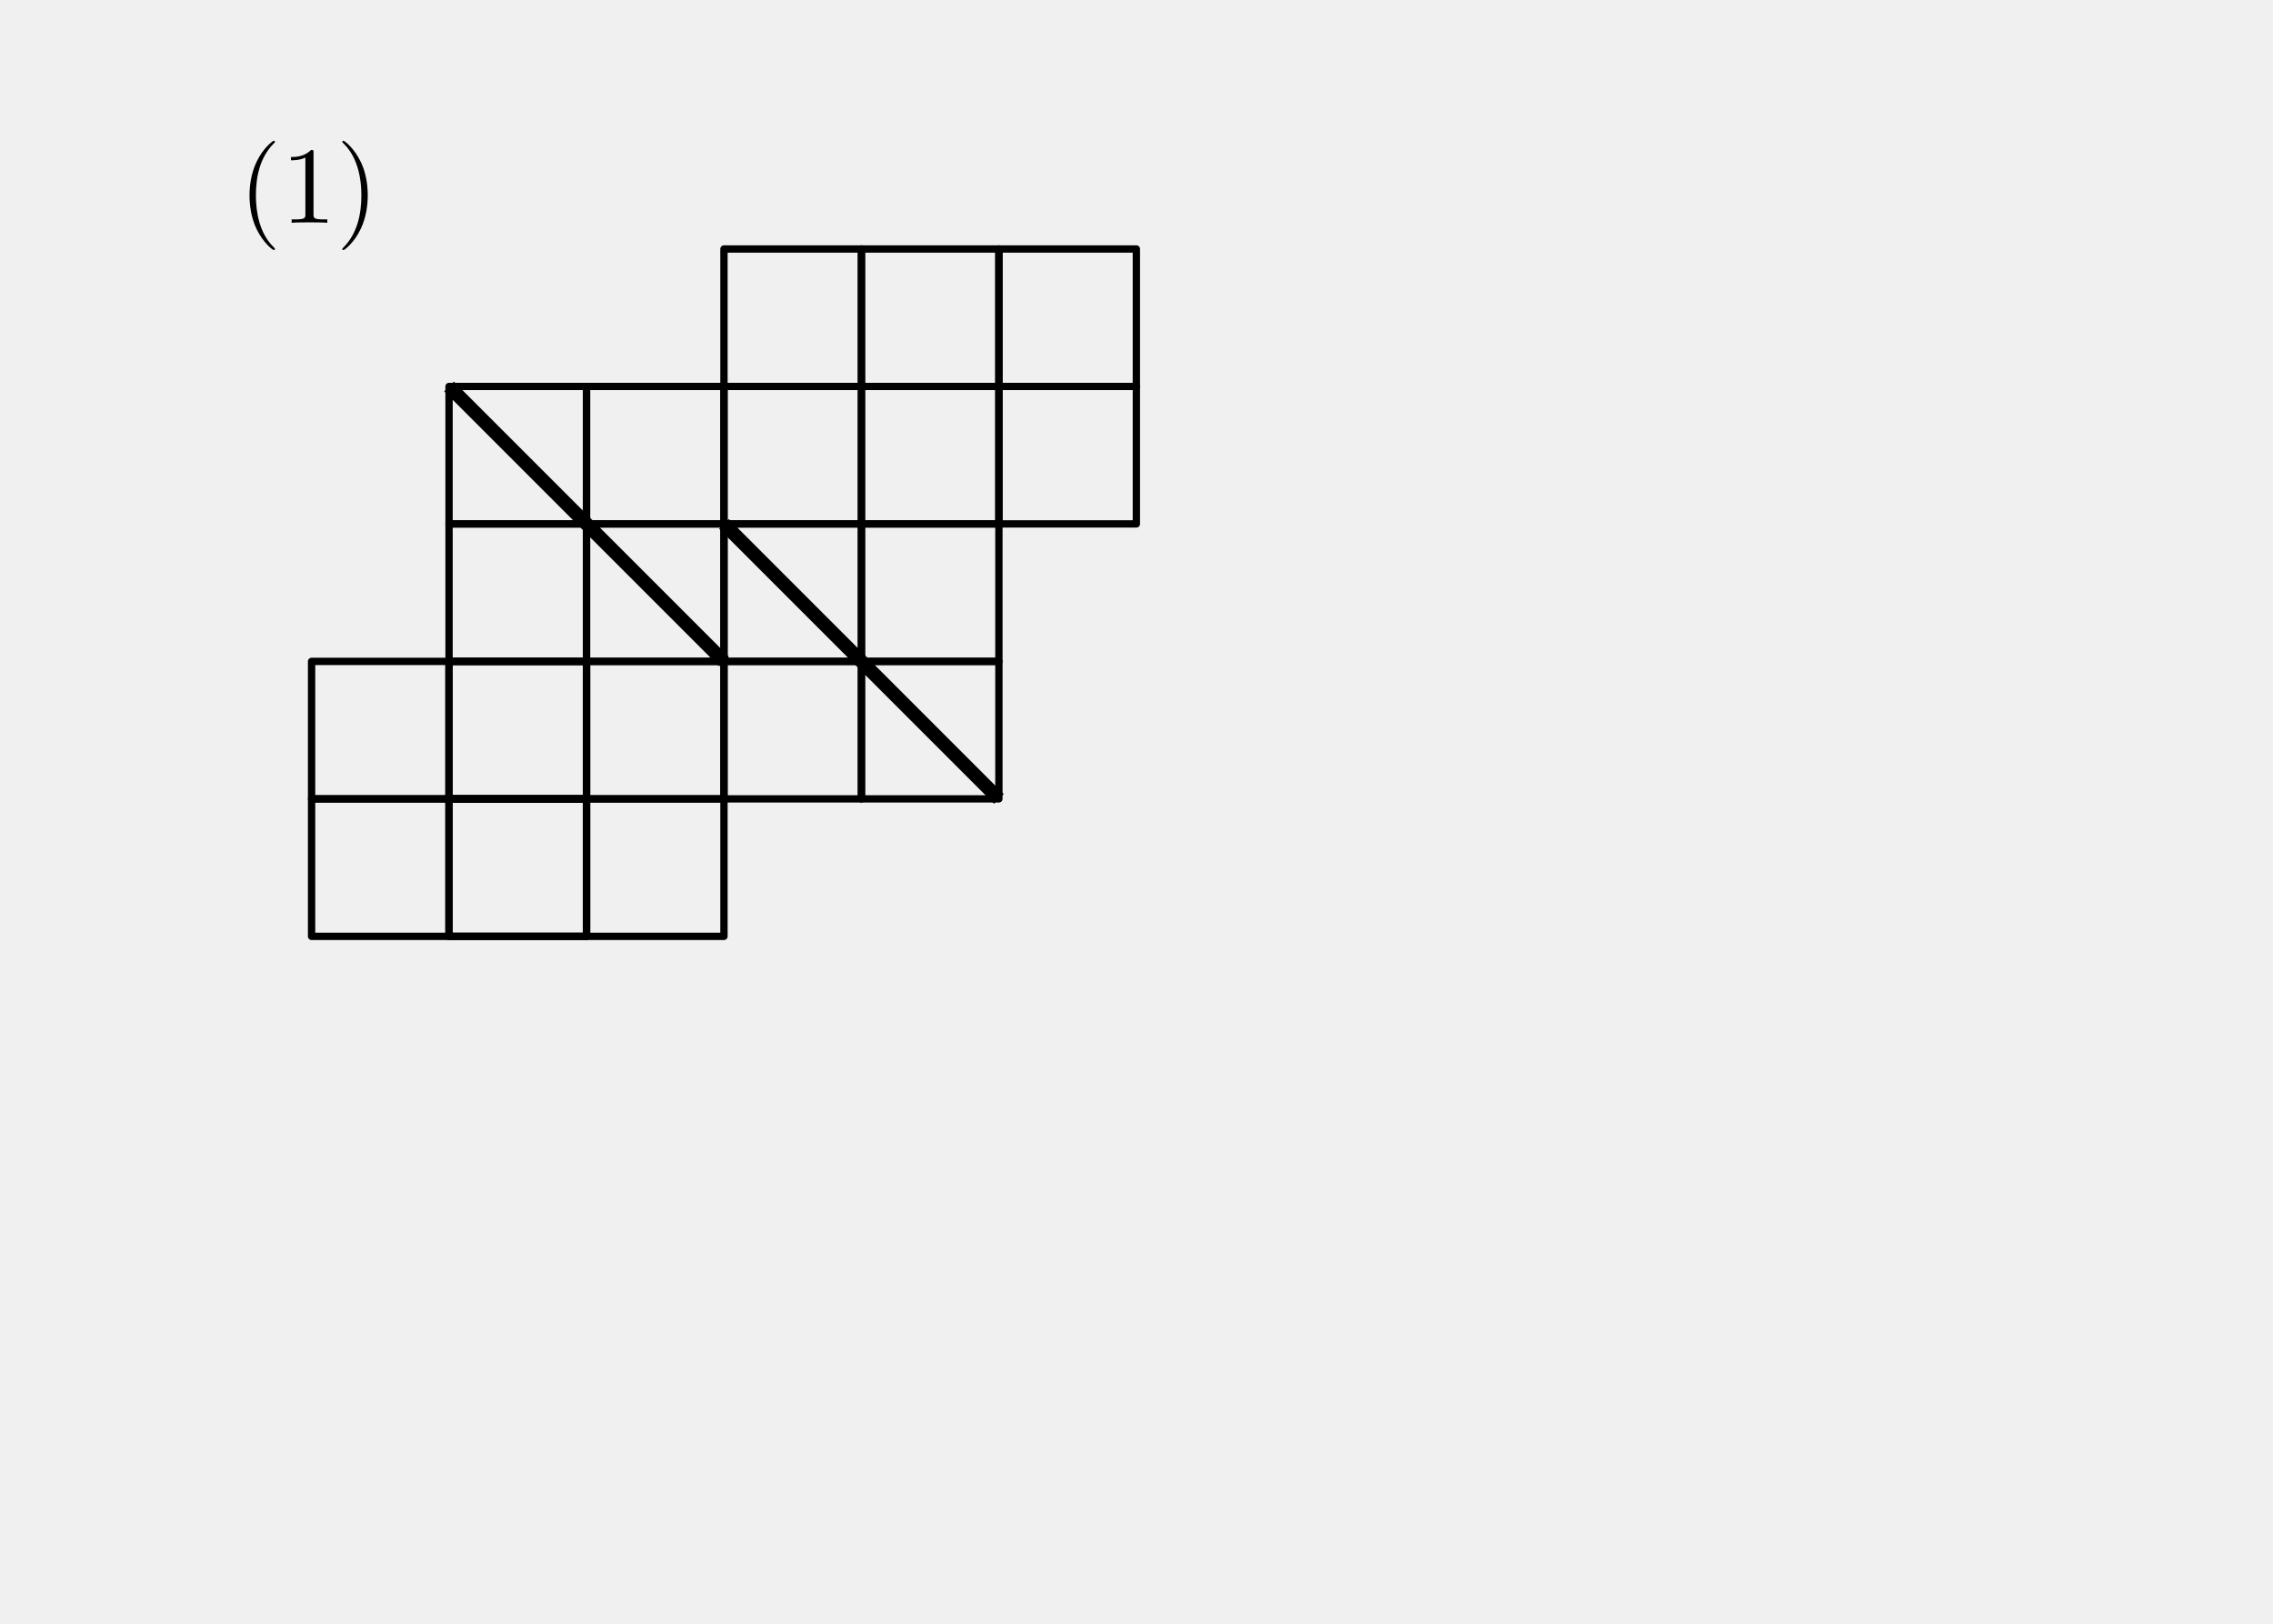
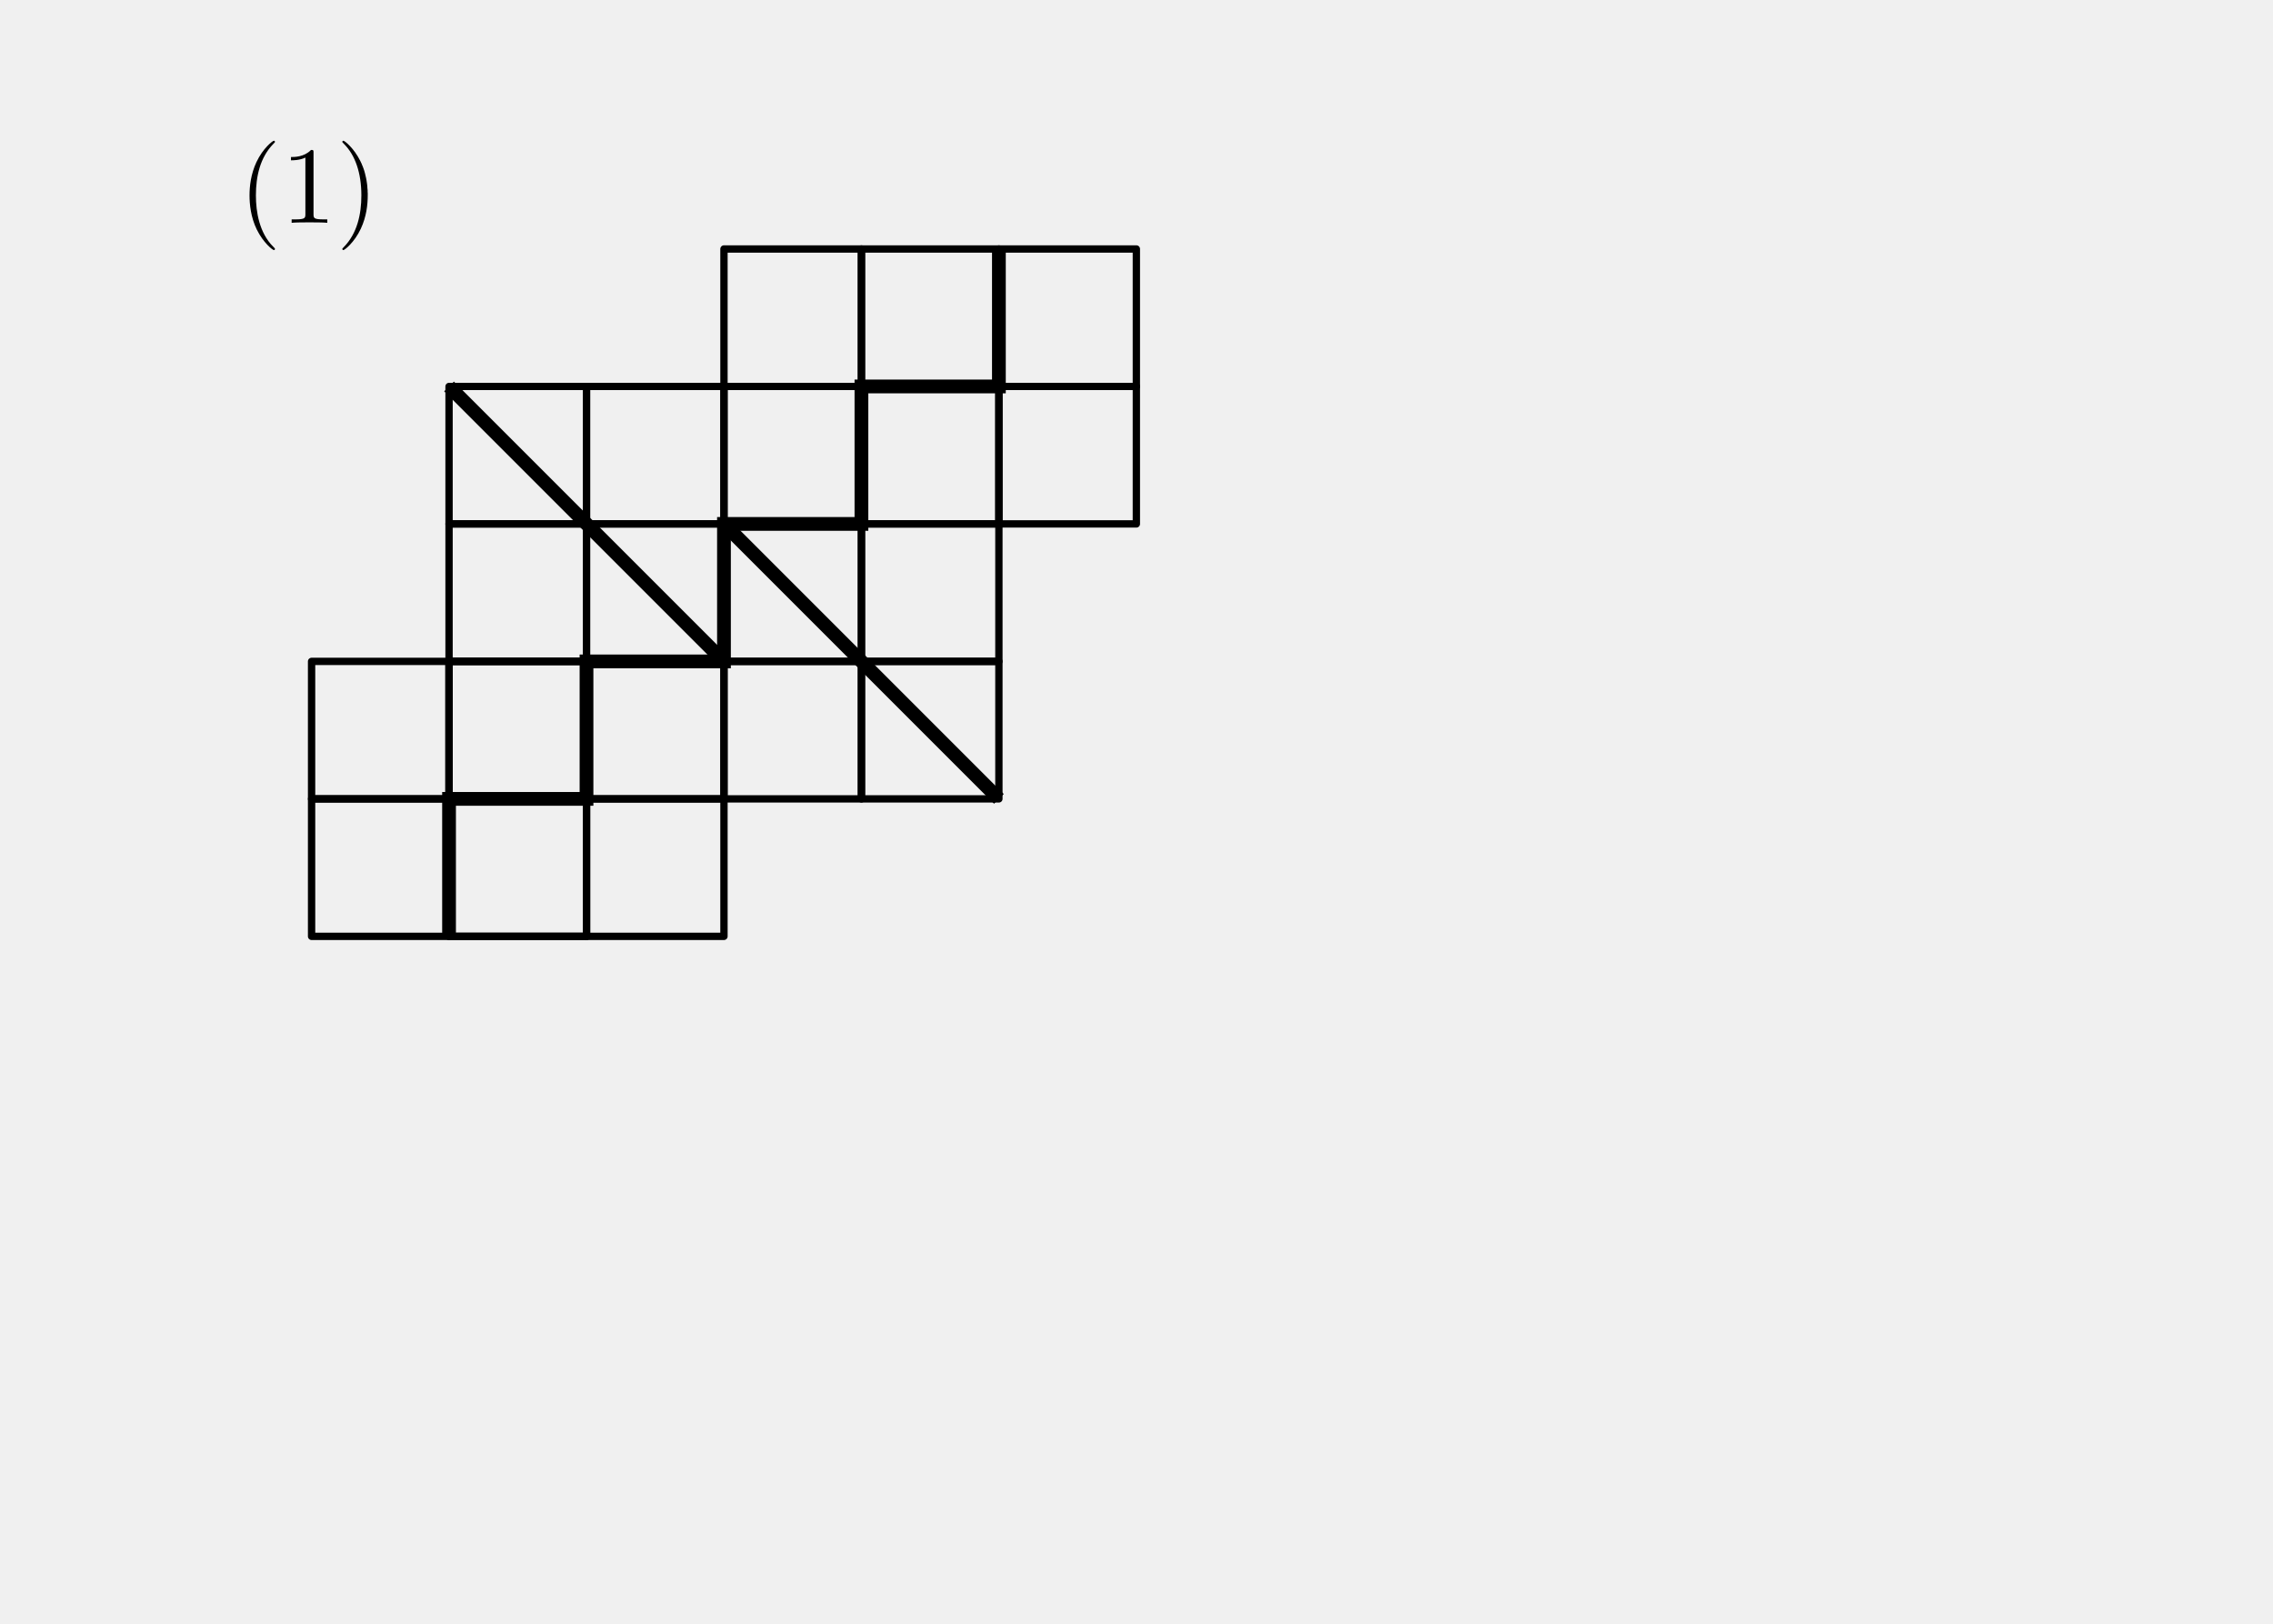
<svg xmlns="http://www.w3.org/2000/svg" xmlns:ns1="http://www.iki.fi/pav/software/textext/" width="7cm" height="5cm" viewBox="0 0 248.031 177.165" id="svg2" version="1.1">
  <defs id="defs4">
    <marker style="overflow:visible" id="marker14040" refX="0" refY="0" orient="auto">
      <path transform="matrix(-0.4,0,0,-0.4,-4,0)" style="fill:#000000;fill-opacity:1;fill-rule:evenodd;stroke:#000000;stroke-width:1pt;stroke-opacity:1" d="M 0,0 5,-5 -12.5,0 5,5 0,0 Z" id="path14042" />
    </marker>
    <marker style="overflow:visible" id="marker10868" refX="0" refY="0" orient="auto">
      <path transform="matrix(-0.4,0,0,-0.4,-4,0)" style="fill:#000000;fill-opacity:1;fill-rule:evenodd;stroke:#000000;stroke-width:1pt;stroke-opacity:1" d="M 0,0 5,-5 -12.5,0 5,5 0,0 Z" id="path10870" />
    </marker>
    <marker orient="auto" refY="0" refX="0" id="marker10610" style="overflow:visible">
      <path id="path10612" d="M 0,0 5,-5 -12.5,0 5,5 0,0 Z" style="fill:#000000;fill-opacity:1;fill-rule:evenodd;stroke:#000000;stroke-width:1pt;stroke-opacity:1" transform="matrix(-0.4,0,0,-0.4,-4,0)" />
    </marker>
    <marker orient="auto" refY="0" refX="0" id="marker10376" style="overflow:visible">
      <path id="path10378" d="M 0,0 5,-5 -12.5,0 5,5 0,0 Z" style="fill:#000000;fill-opacity:1;fill-rule:evenodd;stroke:#000000;stroke-width:1pt;stroke-opacity:1" transform="matrix(-0.4,0,0,-0.4,-4,0)" />
    </marker>
    <marker style="overflow:visible" id="marker9716" refX="0" refY="0" orient="auto">
      <path transform="matrix(-0.4,0,0,-0.4,-4,0)" style="fill:#000000;fill-opacity:1;fill-rule:evenodd;stroke:#000000;stroke-width:1pt;stroke-opacity:1" d="M 0,0 5,-5 -12.5,0 5,5 0,0 Z" id="path9718" />
    </marker>
    <marker orient="auto" refY="0" refX="0" id="marker8441" style="overflow:visible">
      <path id="path8443" d="M 0,0 5,-5 -12.5,0 5,5 0,0 Z" style="fill:#000000;fill-opacity:1;fill-rule:evenodd;stroke:#000000;stroke-width:1pt;stroke-opacity:1" transform="matrix(-0.4,0,0,-0.4,-4,0)" />
    </marker>
    <marker orient="auto" refY="0" refX="0" id="marker6491" style="overflow:visible">
      <path id="path6493" d="M 0,0 5,-5 -12.5,0 5,5 0,0 Z" style="fill:#000000;fill-opacity:1;fill-rule:evenodd;stroke:#000000;stroke-width:1pt;stroke-opacity:1" transform="matrix(-0.4,0,0,-0.4,-4,0)" />
    </marker>
    <marker style="overflow:visible" id="marker4775" refX="0" refY="0" orient="auto">
      <path transform="matrix(-0.4,0,0,-0.4,-4,0)" style="fill:#ffffff;fill-opacity:1;fill-rule:evenodd;stroke:#000000;stroke-width:1pt;stroke-opacity:1" d="M 0,0 5,-5 -12.5,0 5,5 0,0 Z" id="path4777" />
    </marker>
    <marker style="overflow:visible" id="Arrow1Mend" refX="0" refY="0" orient="auto">
      <path transform="matrix(-0.4,0,0,-0.4,-4,0)" style="fill:#ffffff;fill-opacity:1;fill-rule:evenodd;stroke:#000000;stroke-width:1pt;stroke-opacity:1" d="M 0,0 5,-5 -12.5,0 5,5 0,0 Z" id="path4322" />
    </marker>
  </defs>
  <g transform="translate(0,-875.1969)" id="layer1">
    <rect y="902.362" x="79" height="15" width="15" id="rect4700" style="color:#000000;clip-rule:nonzero;display:inline;overflow:visible;visibility:visible;opacity:1;isolation:auto;mix-blend-mode:normal;color-interpolation:sRGB;color-interpolation-filters:linearRGB;solid-color:#000000;solid-opacity:1;fill:none;fill-opacity:1;fill-rule:evenodd;stroke:#000000;stroke-width:0.8;stroke-linecap:butt;stroke-linejoin:round;stroke-miterlimit:4;stroke-dasharray:none;stroke-dashoffset:0;stroke-opacity:1;color-rendering:auto;image-rendering:auto;shape-rendering:auto;text-rendering:auto;enable-background:accumulate" />
    <rect style="color:#000000;clip-rule:nonzero;display:inline;overflow:visible;visibility:visible;opacity:1;isolation:auto;mix-blend-mode:normal;color-interpolation:sRGB;color-interpolation-filters:linearRGB;solid-color:#000000;solid-opacity:1;fill:none;fill-opacity:1;fill-rule:evenodd;stroke:#000000;stroke-width:0.8;stroke-linecap:butt;stroke-linejoin:round;stroke-miterlimit:4;stroke-dasharray:none;stroke-dashoffset:0;stroke-opacity:1;color-rendering:auto;image-rendering:auto;shape-rendering:auto;text-rendering:auto;enable-background:accumulate" id="rect4379" width="15" height="15" x="94" y="902.362" />
    <rect y="902.362" x="109" height="15" width="15" id="rect4381" style="color:#000000;clip-rule:nonzero;display:inline;overflow:visible;visibility:visible;opacity:1;isolation:auto;mix-blend-mode:normal;color-interpolation:sRGB;color-interpolation-filters:linearRGB;solid-color:#000000;solid-opacity:1;fill:none;fill-opacity:1;fill-rule:evenodd;stroke:#000000;stroke-width:0.8;stroke-linecap:butt;stroke-linejoin:round;stroke-miterlimit:4;stroke-dasharray:none;stroke-dashoffset:0;stroke-opacity:1;color-rendering:auto;image-rendering:auto;shape-rendering:auto;text-rendering:auto;enable-background:accumulate" />
    <rect style="color:#000000;clip-rule:nonzero;display:inline;overflow:visible;visibility:visible;opacity:1;isolation:auto;mix-blend-mode:normal;color-interpolation:sRGB;color-interpolation-filters:linearRGB;solid-color:#000000;solid-opacity:1;fill:none;fill-opacity:1;fill-rule:evenodd;stroke:#000000;stroke-width:0.8;stroke-linecap:butt;stroke-linejoin:round;stroke-miterlimit:4;stroke-dasharray:none;stroke-dashoffset:0;stroke-opacity:1;color-rendering:auto;image-rendering:auto;shape-rendering:auto;text-rendering:auto;enable-background:accumulate" id="rect4383" width="15" height="15" x="79" y="917.362" />
    <rect y="917.362" x="94" height="15" width="15" id="rect4385" style="color:#000000;clip-rule:nonzero;display:inline;overflow:visible;visibility:visible;opacity:1;isolation:auto;mix-blend-mode:normal;color-interpolation:sRGB;color-interpolation-filters:linearRGB;solid-color:#000000;solid-opacity:1;fill:none;fill-opacity:1;fill-rule:evenodd;stroke:#000000;stroke-width:0.8;stroke-linecap:butt;stroke-linejoin:round;stroke-miterlimit:4;stroke-dasharray:none;stroke-dashoffset:0;stroke-opacity:1;color-rendering:auto;image-rendering:auto;shape-rendering:auto;text-rendering:auto;enable-background:accumulate" />
    <rect style="color:#000000;clip-rule:nonzero;display:inline;overflow:visible;visibility:visible;opacity:1;isolation:auto;mix-blend-mode:normal;color-interpolation:sRGB;color-interpolation-filters:linearRGB;solid-color:#000000;solid-opacity:1;fill:none;fill-opacity:1;fill-rule:evenodd;stroke:#000000;stroke-width:0.8;stroke-linecap:butt;stroke-linejoin:round;stroke-miterlimit:4;stroke-dasharray:none;stroke-dashoffset:0;stroke-opacity:1;color-rendering:auto;image-rendering:auto;shape-rendering:auto;text-rendering:auto;enable-background:accumulate" id="rect4387" width="15" height="15" x="109" y="917.362" />
    <rect y="932.362" x="64" height="15" width="15" id="rect4389" style="color:#000000;clip-rule:nonzero;display:inline;overflow:visible;visibility:visible;opacity:1;isolation:auto;mix-blend-mode:normal;color-interpolation:sRGB;color-interpolation-filters:linearRGB;solid-color:#000000;solid-opacity:1;fill:none;fill-opacity:1;fill-rule:evenodd;stroke:#000000;stroke-width:0.8;stroke-linecap:butt;stroke-linejoin:round;stroke-miterlimit:4;stroke-dasharray:none;stroke-dashoffset:0;stroke-opacity:1;color-rendering:auto;image-rendering:auto;shape-rendering:auto;text-rendering:auto;enable-background:accumulate" />
    <rect style="color:#000000;clip-rule:nonzero;display:inline;overflow:visible;visibility:visible;opacity:1;isolation:auto;mix-blend-mode:normal;color-interpolation:sRGB;color-interpolation-filters:linearRGB;solid-color:#000000;solid-opacity:1;fill:none;fill-opacity:1;fill-rule:evenodd;stroke:#000000;stroke-width:0.8;stroke-linecap:butt;stroke-linejoin:round;stroke-miterlimit:4;stroke-dasharray:none;stroke-dashoffset:0;stroke-opacity:1;color-rendering:auto;image-rendering:auto;shape-rendering:auto;text-rendering:auto;enable-background:accumulate" id="rect4391" width="15" height="15" x="79" y="932.362" />
    <rect y="932.362" x="94" height="15" width="15" id="rect4393" style="color:#000000;clip-rule:nonzero;display:inline;overflow:visible;visibility:visible;opacity:1;isolation:auto;mix-blend-mode:normal;color-interpolation:sRGB;color-interpolation-filters:linearRGB;solid-color:#000000;solid-opacity:1;fill:none;fill-opacity:1;fill-rule:evenodd;stroke:#000000;stroke-width:0.8;stroke-linecap:butt;stroke-linejoin:round;stroke-miterlimit:4;stroke-dasharray:none;stroke-dashoffset:0;stroke-opacity:1;color-rendering:auto;image-rendering:auto;shape-rendering:auto;text-rendering:auto;enable-background:accumulate" />
    <rect style="color:#000000;clip-rule:nonzero;display:inline;overflow:visible;visibility:visible;opacity:1;isolation:auto;mix-blend-mode:normal;color-interpolation:sRGB;color-interpolation-filters:linearRGB;solid-color:#000000;solid-opacity:1;fill:none;fill-opacity:1;fill-rule:evenodd;stroke:#000000;stroke-width:0.8;stroke-linecap:butt;stroke-linejoin:round;stroke-miterlimit:4;stroke-dasharray:none;stroke-dashoffset:0;stroke-opacity:1;color-rendering:auto;image-rendering:auto;shape-rendering:auto;text-rendering:auto;enable-background:accumulate" id="rect4395" width="15" height="15" x="64" y="947.362" />
    <rect y="947.362" x="79" height="15" width="15" id="rect4397" style="color:#000000;clip-rule:nonzero;display:inline;overflow:visible;visibility:visible;opacity:1;isolation:auto;mix-blend-mode:normal;color-interpolation:sRGB;color-interpolation-filters:linearRGB;solid-color:#000000;solid-opacity:1;fill:none;fill-opacity:1;fill-rule:evenodd;stroke:#000000;stroke-width:0.8;stroke-linecap:butt;stroke-linejoin:round;stroke-miterlimit:4;stroke-dasharray:none;stroke-dashoffset:0;stroke-opacity:1;color-rendering:auto;image-rendering:auto;shape-rendering:auto;text-rendering:auto;enable-background:accumulate" />
    <rect style="color:#000000;clip-rule:nonzero;display:inline;overflow:visible;visibility:visible;opacity:1;isolation:auto;mix-blend-mode:normal;color-interpolation:sRGB;color-interpolation-filters:linearRGB;solid-color:#000000;solid-opacity:1;fill:none;fill-opacity:1;fill-rule:evenodd;stroke:#000000;stroke-width:0.8;stroke-linecap:butt;stroke-linejoin:round;stroke-miterlimit:4;stroke-dasharray:none;stroke-dashoffset:0;stroke-opacity:1;color-rendering:auto;image-rendering:auto;shape-rendering:auto;text-rendering:auto;enable-background:accumulate" id="rect4399" width="15" height="15" x="94" y="947.362" />
    <rect y="962.362" x="49" height="15" width="15" id="rect4401" style="color:#000000;clip-rule:nonzero;display:inline;overflow:visible;visibility:visible;opacity:1;isolation:auto;mix-blend-mode:normal;color-interpolation:sRGB;color-interpolation-filters:linearRGB;solid-color:#000000;solid-opacity:1;fill:none;fill-opacity:1;fill-rule:evenodd;stroke:#000000;stroke-width:0.8;stroke-linecap:butt;stroke-linejoin:round;stroke-miterlimit:4;stroke-dasharray:none;stroke-dashoffset:0;stroke-opacity:1;color-rendering:auto;image-rendering:auto;shape-rendering:auto;text-rendering:auto;enable-background:accumulate" />
    <rect style="color:#000000;clip-rule:nonzero;display:inline;overflow:visible;visibility:visible;opacity:1;isolation:auto;mix-blend-mode:normal;color-interpolation:sRGB;color-interpolation-filters:linearRGB;solid-color:#000000;solid-opacity:1;fill:none;fill-opacity:1;fill-rule:evenodd;stroke:#000000;stroke-width:0.8;stroke-linecap:butt;stroke-linejoin:round;stroke-miterlimit:4;stroke-dasharray:none;stroke-dashoffset:0;stroke-opacity:1;color-rendering:auto;image-rendering:auto;shape-rendering:auto;text-rendering:auto;enable-background:accumulate" id="rect4403" width="15" height="15" x="64" y="962.362" />
    <rect style="color:#000000;clip-rule:nonzero;display:inline;overflow:visible;visibility:visible;opacity:1;isolation:auto;mix-blend-mode:normal;color-interpolation:sRGB;color-interpolation-filters:linearRGB;solid-color:#000000;solid-opacity:1;fill:none;fill-opacity:1;fill-rule:evenodd;stroke:#000000;stroke-width:0.8;stroke-linecap:butt;stroke-linejoin:round;stroke-miterlimit:4;stroke-dasharray:none;stroke-dashoffset:0;stroke-opacity:1;color-rendering:auto;image-rendering:auto;shape-rendering:auto;text-rendering:auto;enable-background:accumulate" id="rect4407" width="15" height="15" x="49" y="947.362" />
    <rect y="917.362" x="64" height="15" width="15" id="rect4409" style="color:#000000;clip-rule:nonzero;display:inline;overflow:visible;visibility:visible;opacity:1;isolation:auto;mix-blend-mode:normal;color-interpolation:sRGB;color-interpolation-filters:linearRGB;solid-color:#000000;solid-opacity:1;fill:none;fill-opacity:1;fill-rule:evenodd;stroke:#000000;stroke-width:0.8;stroke-linecap:butt;stroke-linejoin:round;stroke-miterlimit:4;stroke-dasharray:none;stroke-dashoffset:0;stroke-opacity:1;color-rendering:auto;image-rendering:auto;shape-rendering:auto;text-rendering:auto;enable-background:accumulate" />
    <rect style="color:#000000;clip-rule:nonzero;display:inline;overflow:visible;visibility:visible;opacity:1;isolation:auto;mix-blend-mode:normal;color-interpolation:sRGB;color-interpolation-filters:linearRGB;solid-color:#000000;solid-opacity:1;fill:none;fill-opacity:1;fill-rule:evenodd;stroke:#000000;stroke-width:0.8;stroke-linecap:butt;stroke-linejoin:round;stroke-miterlimit:4;stroke-dasharray:none;stroke-dashoffset:0;stroke-opacity:1;color-rendering:auto;image-rendering:auto;shape-rendering:auto;text-rendering:auto;enable-background:accumulate" id="rect4423" width="15" height="15" x="49" y="932.362" />
    <rect y="947.362" x="49" height="15" width="15" id="rect4425" style="color:#000000;clip-rule:nonzero;display:inline;overflow:visible;visibility:visible;opacity:1;isolation:auto;mix-blend-mode:normal;color-interpolation:sRGB;color-interpolation-filters:linearRGB;solid-color:#000000;solid-opacity:1;fill:none;fill-opacity:1;fill-rule:evenodd;stroke:#000000;stroke-width:0.8;stroke-linecap:butt;stroke-linejoin:round;stroke-miterlimit:4;stroke-dasharray:none;stroke-dashoffset:0;stroke-opacity:1;color-rendering:auto;image-rendering:auto;shape-rendering:auto;text-rendering:auto;enable-background:accumulate" />
    <rect style="color:#000000;clip-rule:nonzero;display:inline;overflow:visible;visibility:visible;opacity:1;isolation:auto;mix-blend-mode:normal;color-interpolation:sRGB;color-interpolation-filters:linearRGB;solid-color:#000000;solid-opacity:1;fill:none;fill-opacity:1;fill-rule:evenodd;stroke:#000000;stroke-width:0.8;stroke-linecap:butt;stroke-linejoin:round;stroke-miterlimit:4;stroke-dasharray:none;stroke-dashoffset:0;stroke-opacity:1;color-rendering:auto;image-rendering:auto;shape-rendering:auto;text-rendering:auto;enable-background:accumulate" id="rect4427" width="15" height="15" x="34" y="962.362" />
    <rect y="962.362" x="49" height="15" width="15" id="rect4429" style="color:#000000;clip-rule:nonzero;display:inline;overflow:visible;visibility:visible;opacity:1;isolation:auto;mix-blend-mode:normal;color-interpolation:sRGB;color-interpolation-filters:linearRGB;solid-color:#000000;solid-opacity:1;fill:none;fill-opacity:1;fill-rule:evenodd;stroke:#000000;stroke-width:0.8;stroke-linecap:butt;stroke-linejoin:round;stroke-miterlimit:4;stroke-dasharray:none;stroke-dashoffset:0;stroke-opacity:1;color-rendering:auto;image-rendering:auto;shape-rendering:auto;text-rendering:auto;enable-background:accumulate" />
    <rect y="947.362" x="34" height="15" width="15" id="rect4431" style="color:#000000;clip-rule:nonzero;display:inline;overflow:visible;visibility:visible;opacity:1;isolation:auto;mix-blend-mode:normal;color-interpolation:sRGB;color-interpolation-filters:linearRGB;solid-color:#000000;solid-opacity:1;fill:none;fill-opacity:1;fill-rule:evenodd;stroke:#000000;stroke-width:0.8;stroke-linecap:butt;stroke-linejoin:round;stroke-miterlimit:4;stroke-dasharray:none;stroke-dashoffset:0;stroke-opacity:1;color-rendering:auto;image-rendering:auto;shape-rendering:auto;text-rendering:auto;enable-background:accumulate" />
    <rect style="color:#000000;clip-rule:nonzero;display:inline;overflow:visible;visibility:visible;opacity:1;isolation:auto;mix-blend-mode:normal;color-interpolation:sRGB;color-interpolation-filters:linearRGB;solid-color:#000000;solid-opacity:1;fill:none;fill-opacity:1;fill-rule:evenodd;stroke:#000000;stroke-width:0.8;stroke-linecap:butt;stroke-linejoin:round;stroke-miterlimit:4;stroke-dasharray:none;stroke-dashoffset:0;stroke-opacity:1;color-rendering:auto;image-rendering:auto;shape-rendering:auto;text-rendering:auto;enable-background:accumulate" id="rect4433" width="15" height="15" x="49" y="917.362" />
    <path id="path4473" d="m 49,917.362 30,30" style="color:#000000;clip-rule:nonzero;display:inline;overflow:visible;visibility:visible;opacity:1;isolation:auto;mix-blend-mode:normal;color-interpolation:sRGB;color-interpolation-filters:linearRGB;solid-color:#000000;solid-opacity:1;fill:#ffffff;fill-opacity:1;fill-rule:nonzero;stroke:#000000;stroke-width:1.5;stroke-linecap:butt;stroke-linejoin:round;stroke-miterlimit:4;stroke-dasharray:none;stroke-dashoffset:0;stroke-opacity:1;color-rendering:auto;image-rendering:auto;shape-rendering:auto;text-rendering:auto;enable-background:accumulate" />
    <path id="path4475" d="m 79,932.362 30,30" style="color:#000000;clip-rule:nonzero;display:inline;overflow:visible;visibility:visible;opacity:1;isolation:auto;mix-blend-mode:normal;color-interpolation:sRGB;color-interpolation-filters:linearRGB;solid-color:#000000;solid-opacity:1;fill:#ffffff;fill-opacity:1;fill-rule:nonzero;stroke:#000000;stroke-width:1.5;stroke-linecap:butt;stroke-linejoin:round;stroke-miterlimit:4;stroke-dasharray:none;stroke-dashoffset:0;stroke-opacity:1;color-rendering:auto;image-rendering:auto;shape-rendering:auto;text-rendering:auto;enable-background:accumulate" />
    <g ns1:preamble="/home/sriranga/Desktop/general-books/Ganitha-Kalakshepa/images/chap8/kanlel.tex" ns1:text="$(1)$" word-spacing="normal" letter-spacing="normal" font-size-adjust="none" font-stretch="normal" font-weight="normal" font-variant="normal" font-style="normal" stroke-miterlimit="10.433" xml:space="preserve" transform="matrix(1.2,0,0,-1.2,-242.076,1748.05)" id="content" style="font-style:normal;font-variant:normal;font-weight:normal;font-stretch:normal;letter-spacing:normal;word-spacing:normal;text-anchor:start;fill:none;fill-opacity:1;fill-rule:evenodd;stroke:#000000;stroke-linecap:butt;stroke-linejoin:miter;stroke-miterlimit:10.433;stroke-dasharray:none;stroke-dashoffset:0;stroke-opacity:1">
      <path id="path3751" d="m 226.73,704.74 0,0.01 0,0 0,0 0,0.01 0,0 0,0 0,0.01 0,0 0,0 -0.01,0.01 0,0 0,0.01 0,0 -0.01,0.01 0,0 -0.01,0.01 0,0.01 -0.01,0 0,0.01 -0.01,0 0,0.01 0,0 -0.01,0 0,0.01 0,0 -0.01,0.01 0,0 -0.01,0.01 0,0 -0.01,0.01 0,0 -0.01,0.01 0,0.01 -0.01,0 -0.01,0.01 0,0.01 -0.01,0 -0.01,0.01 0,0.01 -0.01,0 -0.01,0.01 -0.01,0.01 c -1.24,1.25 -1.56,3.13 -1.56,4.65 0,1.73 0.38,3.46 1.6,4.7 0.13,0.12 0.13,0.14 0.13,0.17 0,0.07 -0.04,0.1 -0.1,0.1 -0.1,0 -0.99,-0.68 -1.58,-1.94 -0.51,-1.09 -0.63,-2.2 -0.63,-3.03 0,-0.78 0.11,-1.98 0.66,-3.1 0.6,-1.22 1.45,-1.87 1.55,-1.87 0.06,0 0.1,0.03 0.1,0.1 z" style="fill:#000000;stroke-width:0" />
      <path id="path3753" d="m 230.24,713.48 0,0.01 0,0.01 0,0.02 0,0.01 0,0 0,0.01 0,0.01 0,0.01 0,0.01 0,0.01 0,0.01 0,0.01 0,0 0,0.01 0,0.01 -0.01,0 0,0.01 0,0.01 0,0.01 0,0.01 0,0.01 -0.01,0.01 0,0.01 -0.01,0 0,0.01 -0.01,0.01 0,0 -0.01,0.01 -0.01,0 -0.01,0.01 0,0 -0.01,0 0,0 -0.01,0 0,0 -0.01,0 0,0.01 -0.01,0 -0.01,0 0,0 -0.01,0 -0.01,0 -0.01,0 -0.01,0 0,0 -0.01,0 -0.01,0 -0.01,0 -0.01,0 -0.01,0 -0.01,0 -0.01,0 c -0.62,-0.64 -1.5,-0.64 -1.82,-0.64 l 0,-0.3 c 0.2,0 0.79,0 1.31,0.25 l 0,-5.14 c 0,-0.36 -0.03,-0.48 -0.93,-0.48 l -0.32,0 0,-0.31 c 0.35,0.04 1.22,0.04 1.62,0.04 0.4,0 1.27,0 1.62,-0.04 l 0,0.31 -0.32,0 c -0.9,0 -0.93,0.11 -0.93,0.48 z" style="fill:#000000;stroke-width:0" />
      <path id="path3755" d="m 235.17,709.61 0,0.07 0,0.08 0,0.08 -0.01,0.08 0,0.17 -0.02,0.17 -0.01,0.18 -0.02,0.19 -0.03,0.2 -0.03,0.2 -0.04,0.2 -0.05,0.21 -0.05,0.21 -0.06,0.21 -0.07,0.21 -0.08,0.21 -0.05,0.11 -0.04,0.11 -0.05,0.1 -0.05,0.11 c -0.6,1.22 -1.45,1.87 -1.55,1.87 -0.06,0 -0.1,-0.04 -0.1,-0.1 0,-0.03 0,-0.05 0.19,-0.23 0.97,-0.99 1.54,-2.57 1.54,-4.64 0,-1.7 -0.37,-3.45 -1.6,-4.7 -0.13,-0.12 -0.13,-0.14 -0.13,-0.17 0,-0.06 0.04,-0.1 0.1,-0.1 0.1,0 0.99,0.68 1.58,1.94 0.51,1.09 0.63,2.19 0.63,3.03 z" style="fill:#000000;stroke-width:0" />
    </g>
+     <path style="fill:none;fill-rule:evenodd;stroke:#000000;stroke-width:1.5;stroke-linecap:butt;stroke-linejoin:miter;stroke-opacity:1;stroke-miterlimit:4;stroke-dasharray:none" d="m 49,977.362 0,-15 15,0 0,-15 15,0 0,-15 15,0 0,-15 15,0 0,-15 0,0" id="path3542" />
  </g>
</svg>
